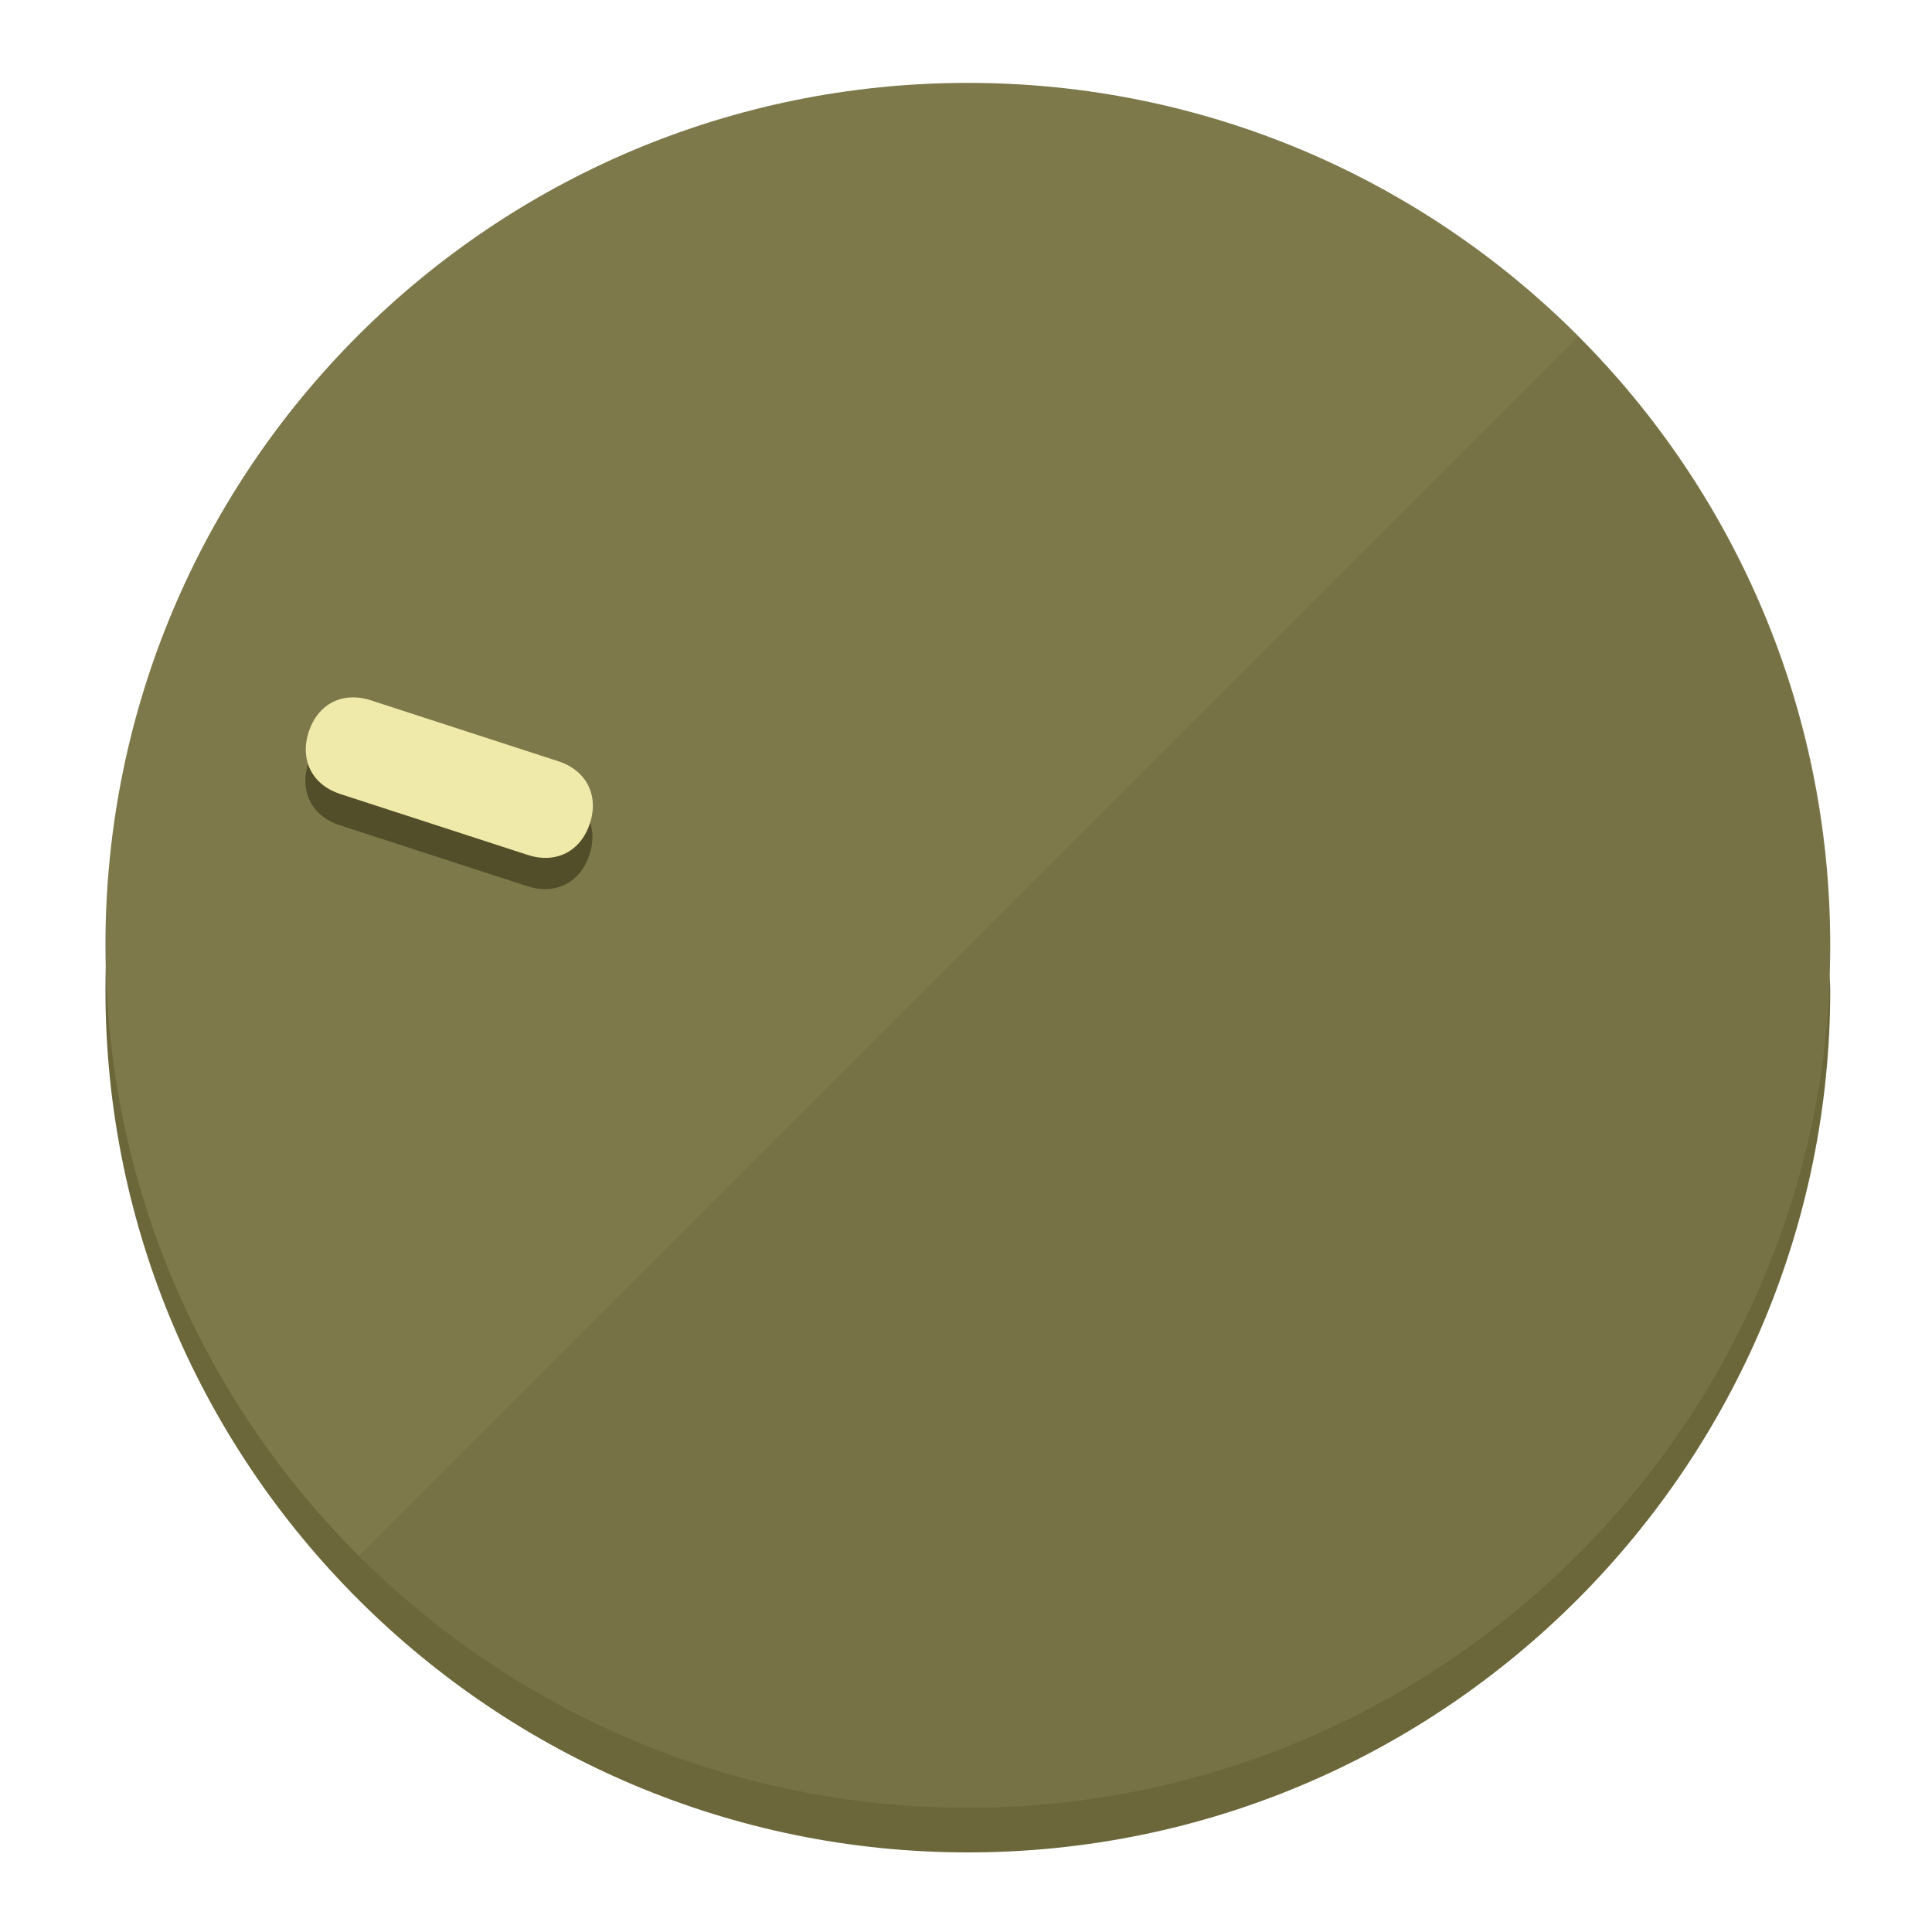
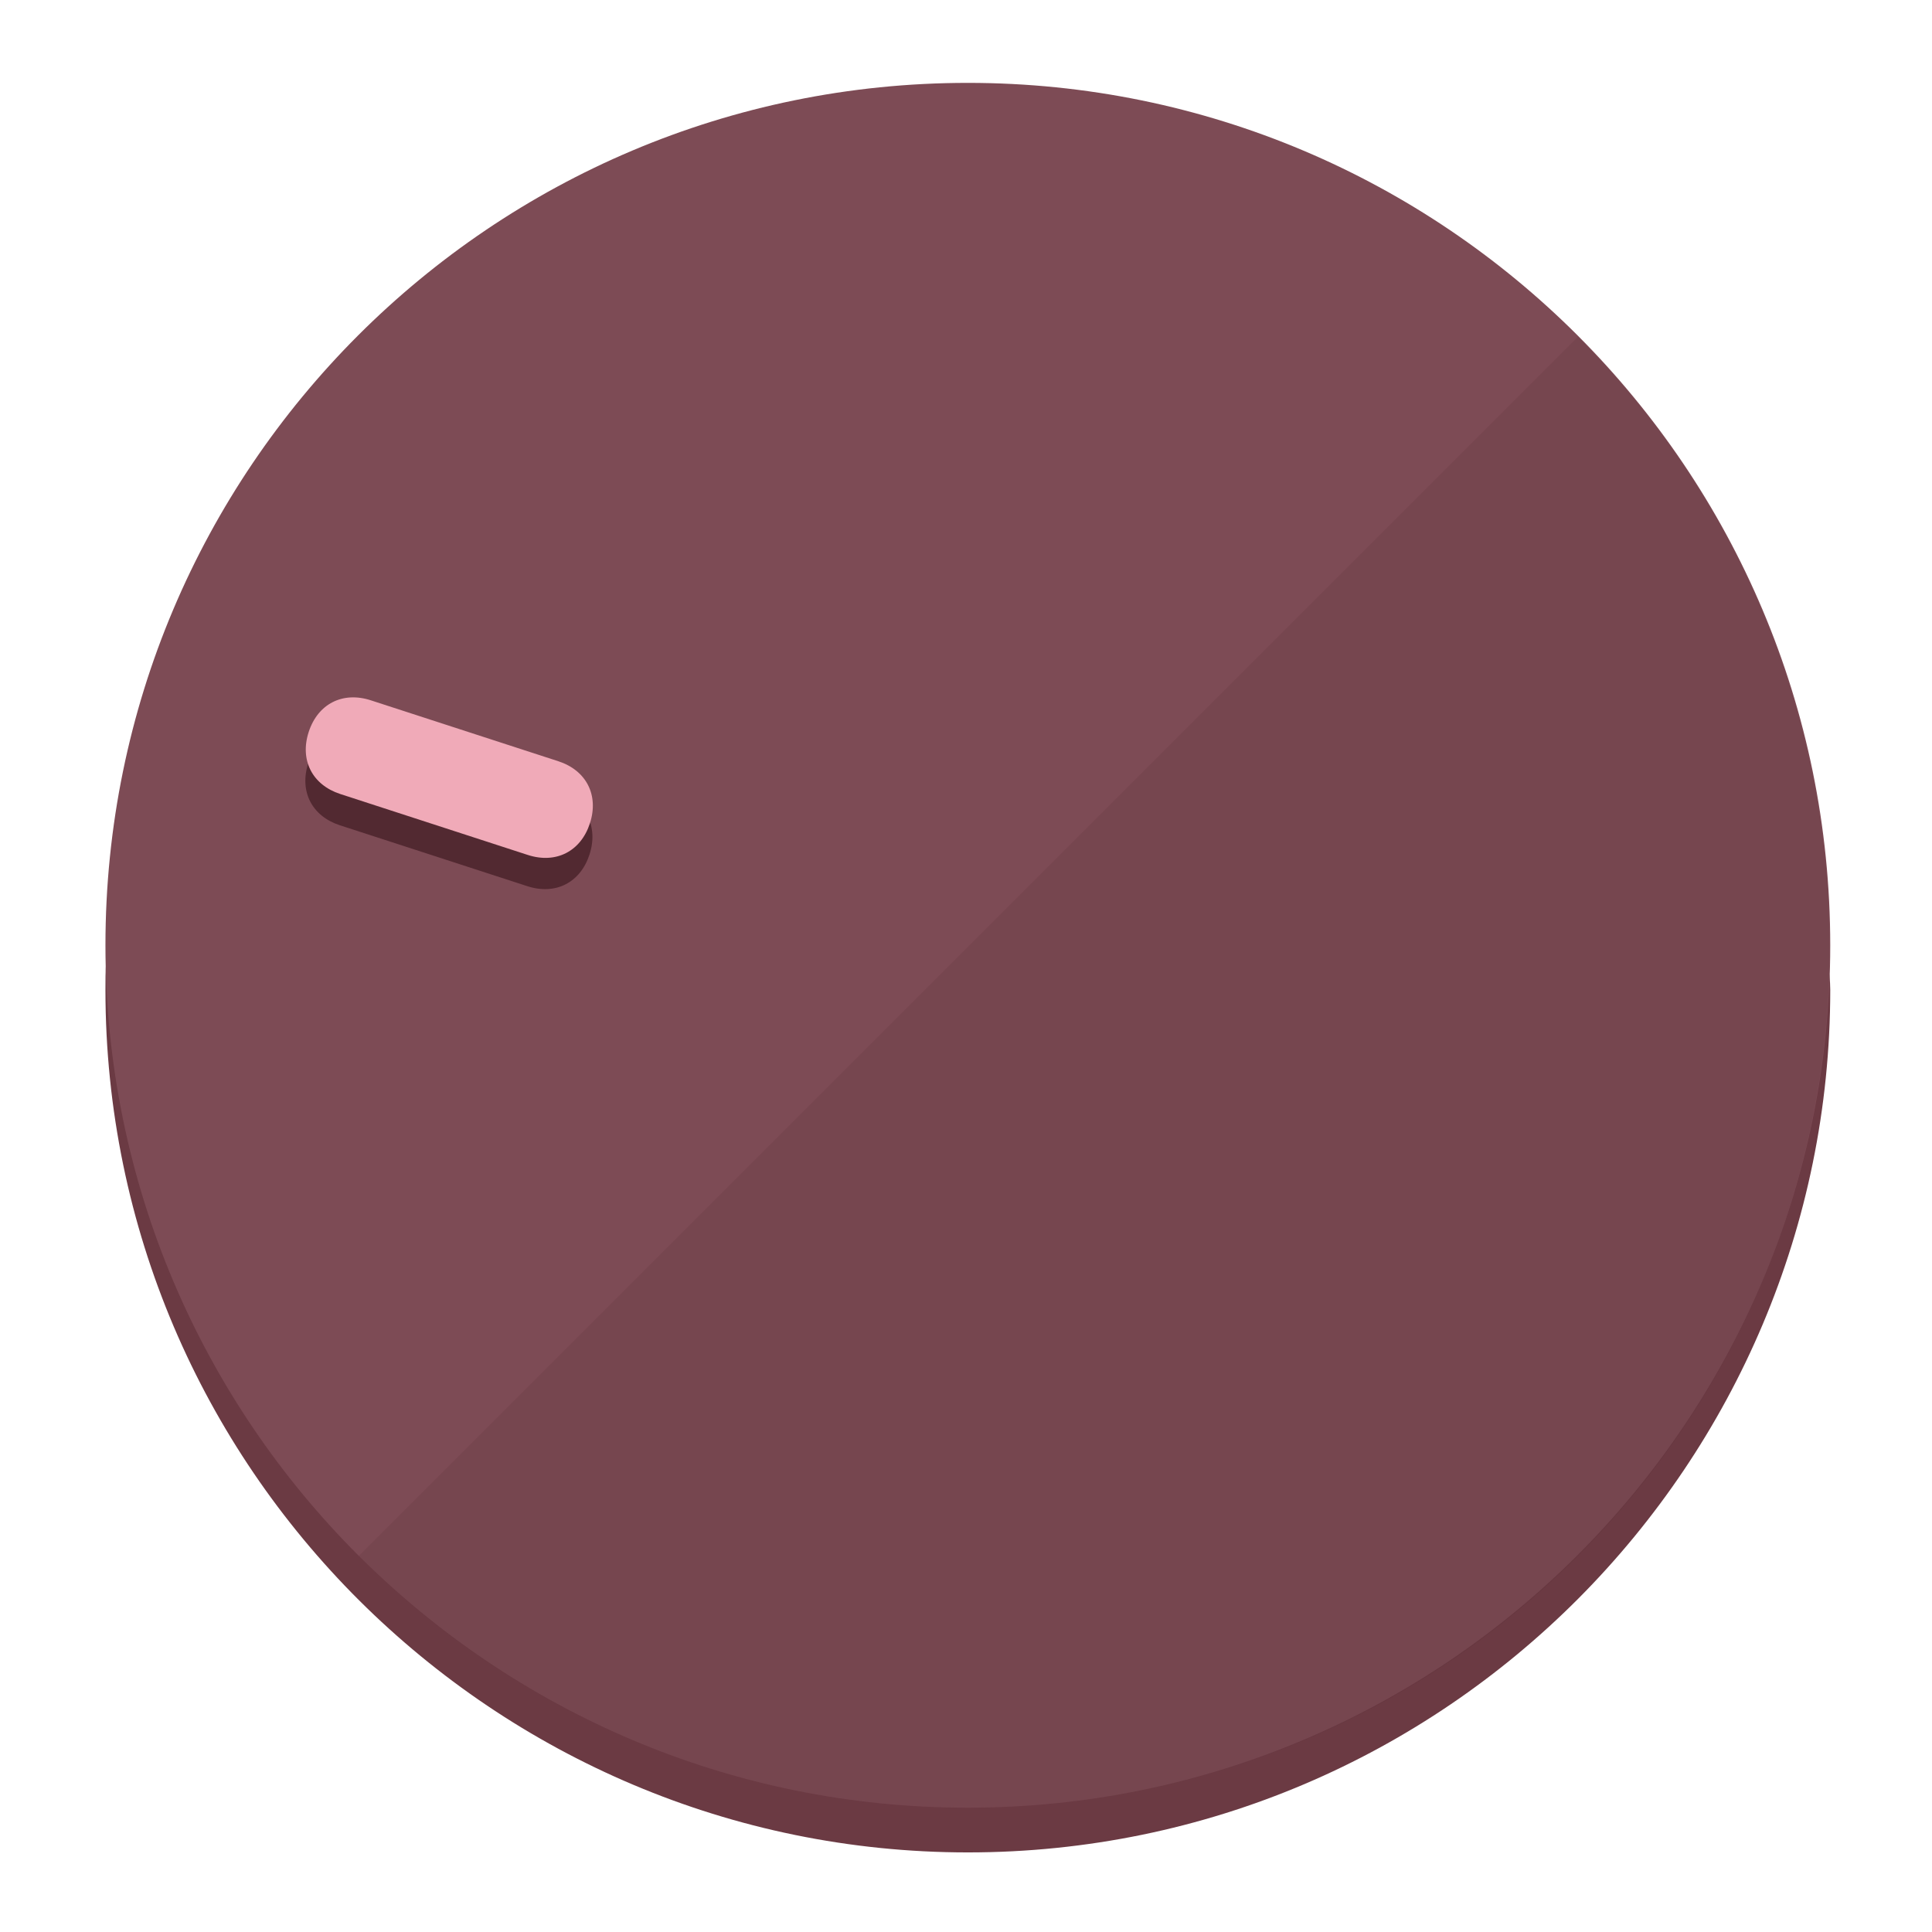
<svg xmlns="http://www.w3.org/2000/svg" height="120px" width="120px" version="1.1" id="Layer_1" viewBox="0 0 496.8 496.8" xml:space="preserve">
  <defs id="defs23" />
  <g id="g3158">
-     <path style="display:inline;fill:#6B673A;fill-opacity:1;stroke-width:1.584" d="m 248.875,445.92 c 116.582,0 212.89,-91.238 220.493,-205.286 0,5.069 1.267,8.87 1.267,13.939 0,121.651 -98.842,221.76 -221.76,221.76 -121.651,0 -221.76,-98.842 -221.76,-221.76 0,-5.069 0,-8.87 1.267,-13.939 7.603,114.048 103.91,205.286 220.493,205.286 z" id="path8" />
-     <circle style="display:inline;fill:#7D794B;fill-opacity:1;stroke-width:1.584" cx="248.875" cy="243.071" r="221.76" id="circle12" />
-     <path style="display:inline;fill:#524E29;fill-opacity:0.154;stroke-width:1.587" d="m 405.744,86.606 c 86.308,86.308 86.308,227.193 0,313.5 -86.308,86.308 -227.193,86.308 -313.5,0" id="path14" />
+     <path style="display:inline;fill:#6B3A43;fill-opacity:1;stroke-width:1.584" d="m 248.875,445.92 c 116.582,0 212.89,-91.238 220.493,-205.286 0,5.069 1.267,8.87 1.267,13.939 0,121.651 -98.842,221.76 -221.76,221.76 -121.651,0 -221.76,-98.842 -221.76,-221.76 0,-5.069 0,-8.87 1.267,-13.939 7.603,114.048 103.91,205.286 220.493,205.286 z" id="path8" />
+     <circle style="display:inline;fill:#7D4B55;fill-opacity:1;stroke-width:1.584" cx="248.875" cy="243.071" r="221.76" id="circle12" />
+     <path style="display:inline;fill:#522931;fill-opacity:0.154;stroke-width:1.587" d="m 405.744,86.606 c 86.308,86.308 86.308,227.193 0,313.5 -86.308,86.308 -227.193,86.308 -313.5,0" id="path14" />
  </g>
  <g id="g3198">
    <circle style="display:none;fill:#000000;fill-opacity:0;stroke-width:1.584" cx="-154.88" cy="311.577" r="221.76" id="circle12-3" transform="rotate(-72)" />
-     <path style="display:inline;fill:#524E29;fill-opacity:1;stroke-width:1.584" d="m 143.448,203.776 c 7.231,2.35 10.485,8.737 8.136,15.968 v 0 c -2.35,7.231 -8.737,10.485 -15.968,8.136 L 87.409,212.216 c -7.231,-2.35 -10.485,-8.737 -8.136,-15.968 v 0 c 2.35,-7.231 8.737,-10.485 15.968,-8.136 z" id="path3789" />
-     <path style="display:inline;fill:#F0EAAA;stroke-width:1.584" d="m 143.557,195.742 c 7.231,2.35 10.485,8.737 8.136,15.968 v 0 c -2.35,7.231 -8.737,10.485 -15.968,8.136 L 87.518,204.182 c -7.231,-2.35 -10.485,-8.737 -8.136,-15.968 v 0 c 2.35,-7.231 8.737,-10.485 15.968,-8.136 z" id="path915" />
+     <path style="display:inline;fill:#522931;fill-opacity:1;stroke-width:1.584" d="m 143.448,203.776 c 7.231,2.35 10.485,8.737 8.136,15.968 v 0 c -2.35,7.231 -8.737,10.485 -15.968,8.136 L 87.409,212.216 c -7.231,-2.35 -10.485,-8.737 -8.136,-15.968 v 0 c 2.35,-7.231 8.737,-10.485 15.968,-8.136 z" id="path3789" />
+     <path style="display:inline;fill:#F0AAB8;stroke-width:1.584" d="m 143.557,195.742 c 7.231,2.35 10.485,8.737 8.136,15.968 v 0 c -2.35,7.231 -8.737,10.485 -15.968,8.136 L 87.518,204.182 c -7.231,-2.35 -10.485,-8.737 -8.136,-15.968 v 0 c 2.35,-7.231 8.737,-10.485 15.968,-8.136 z" id="path915" />
  </g>
</svg>
